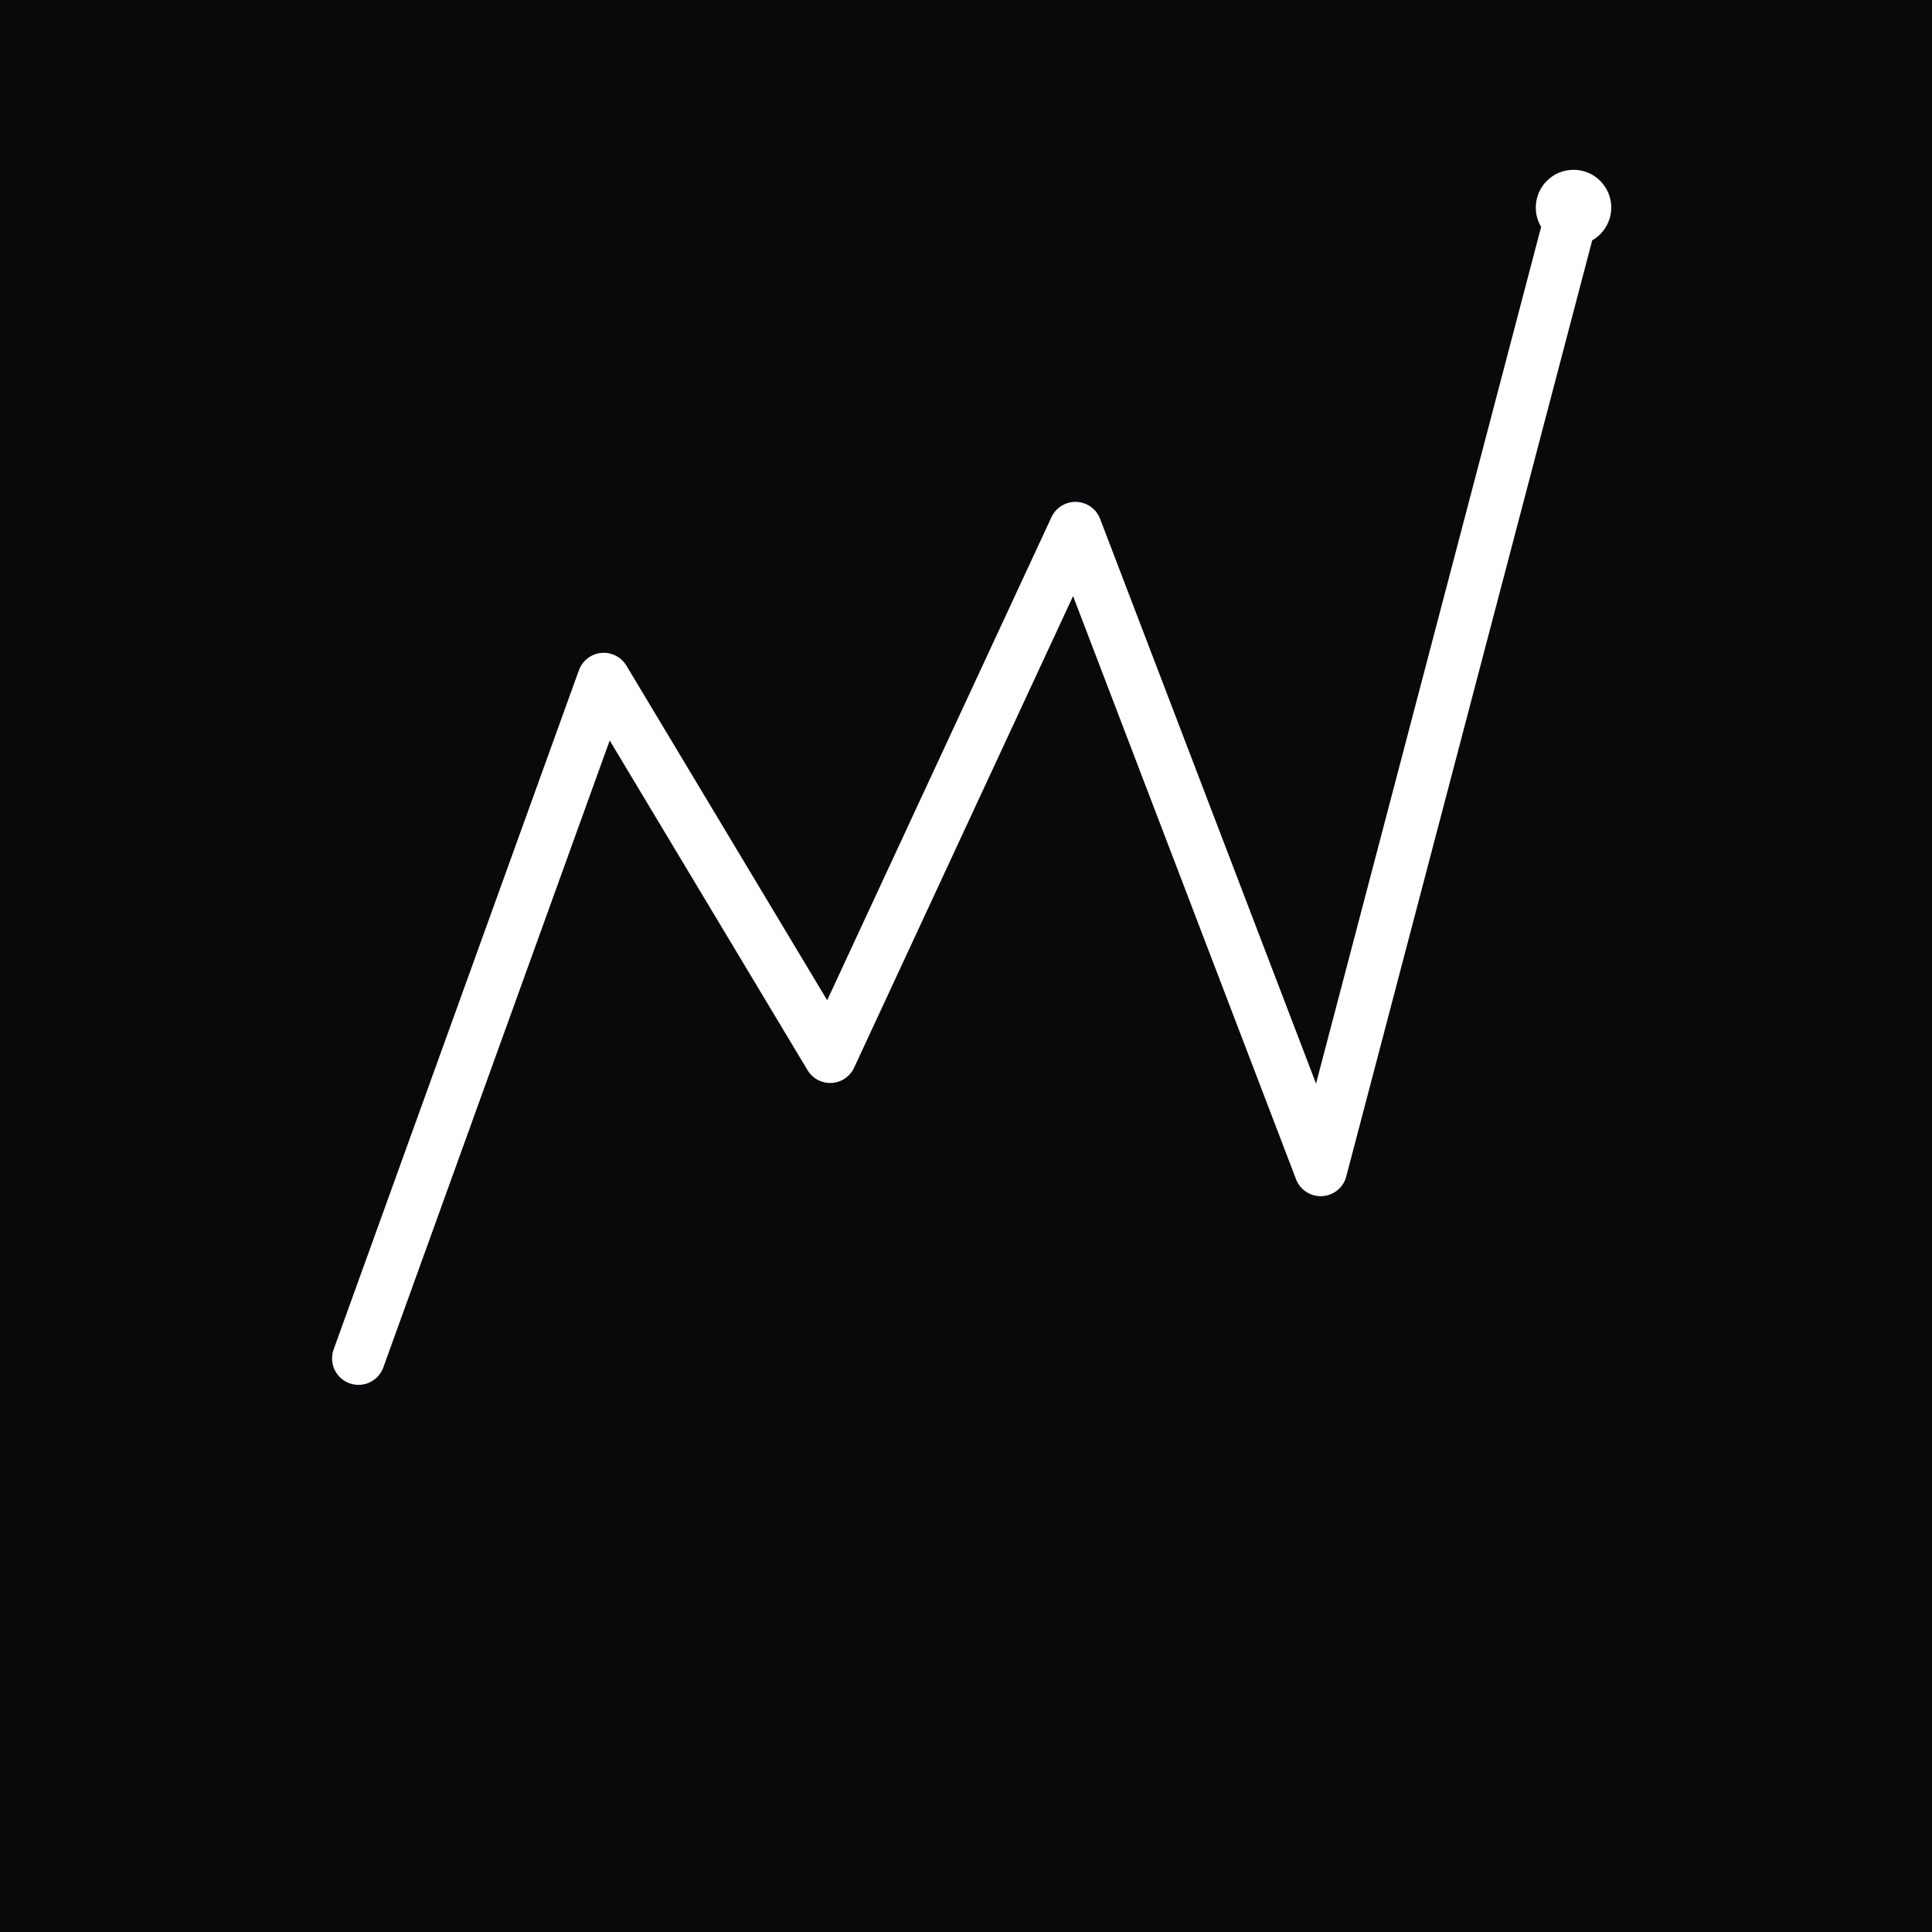
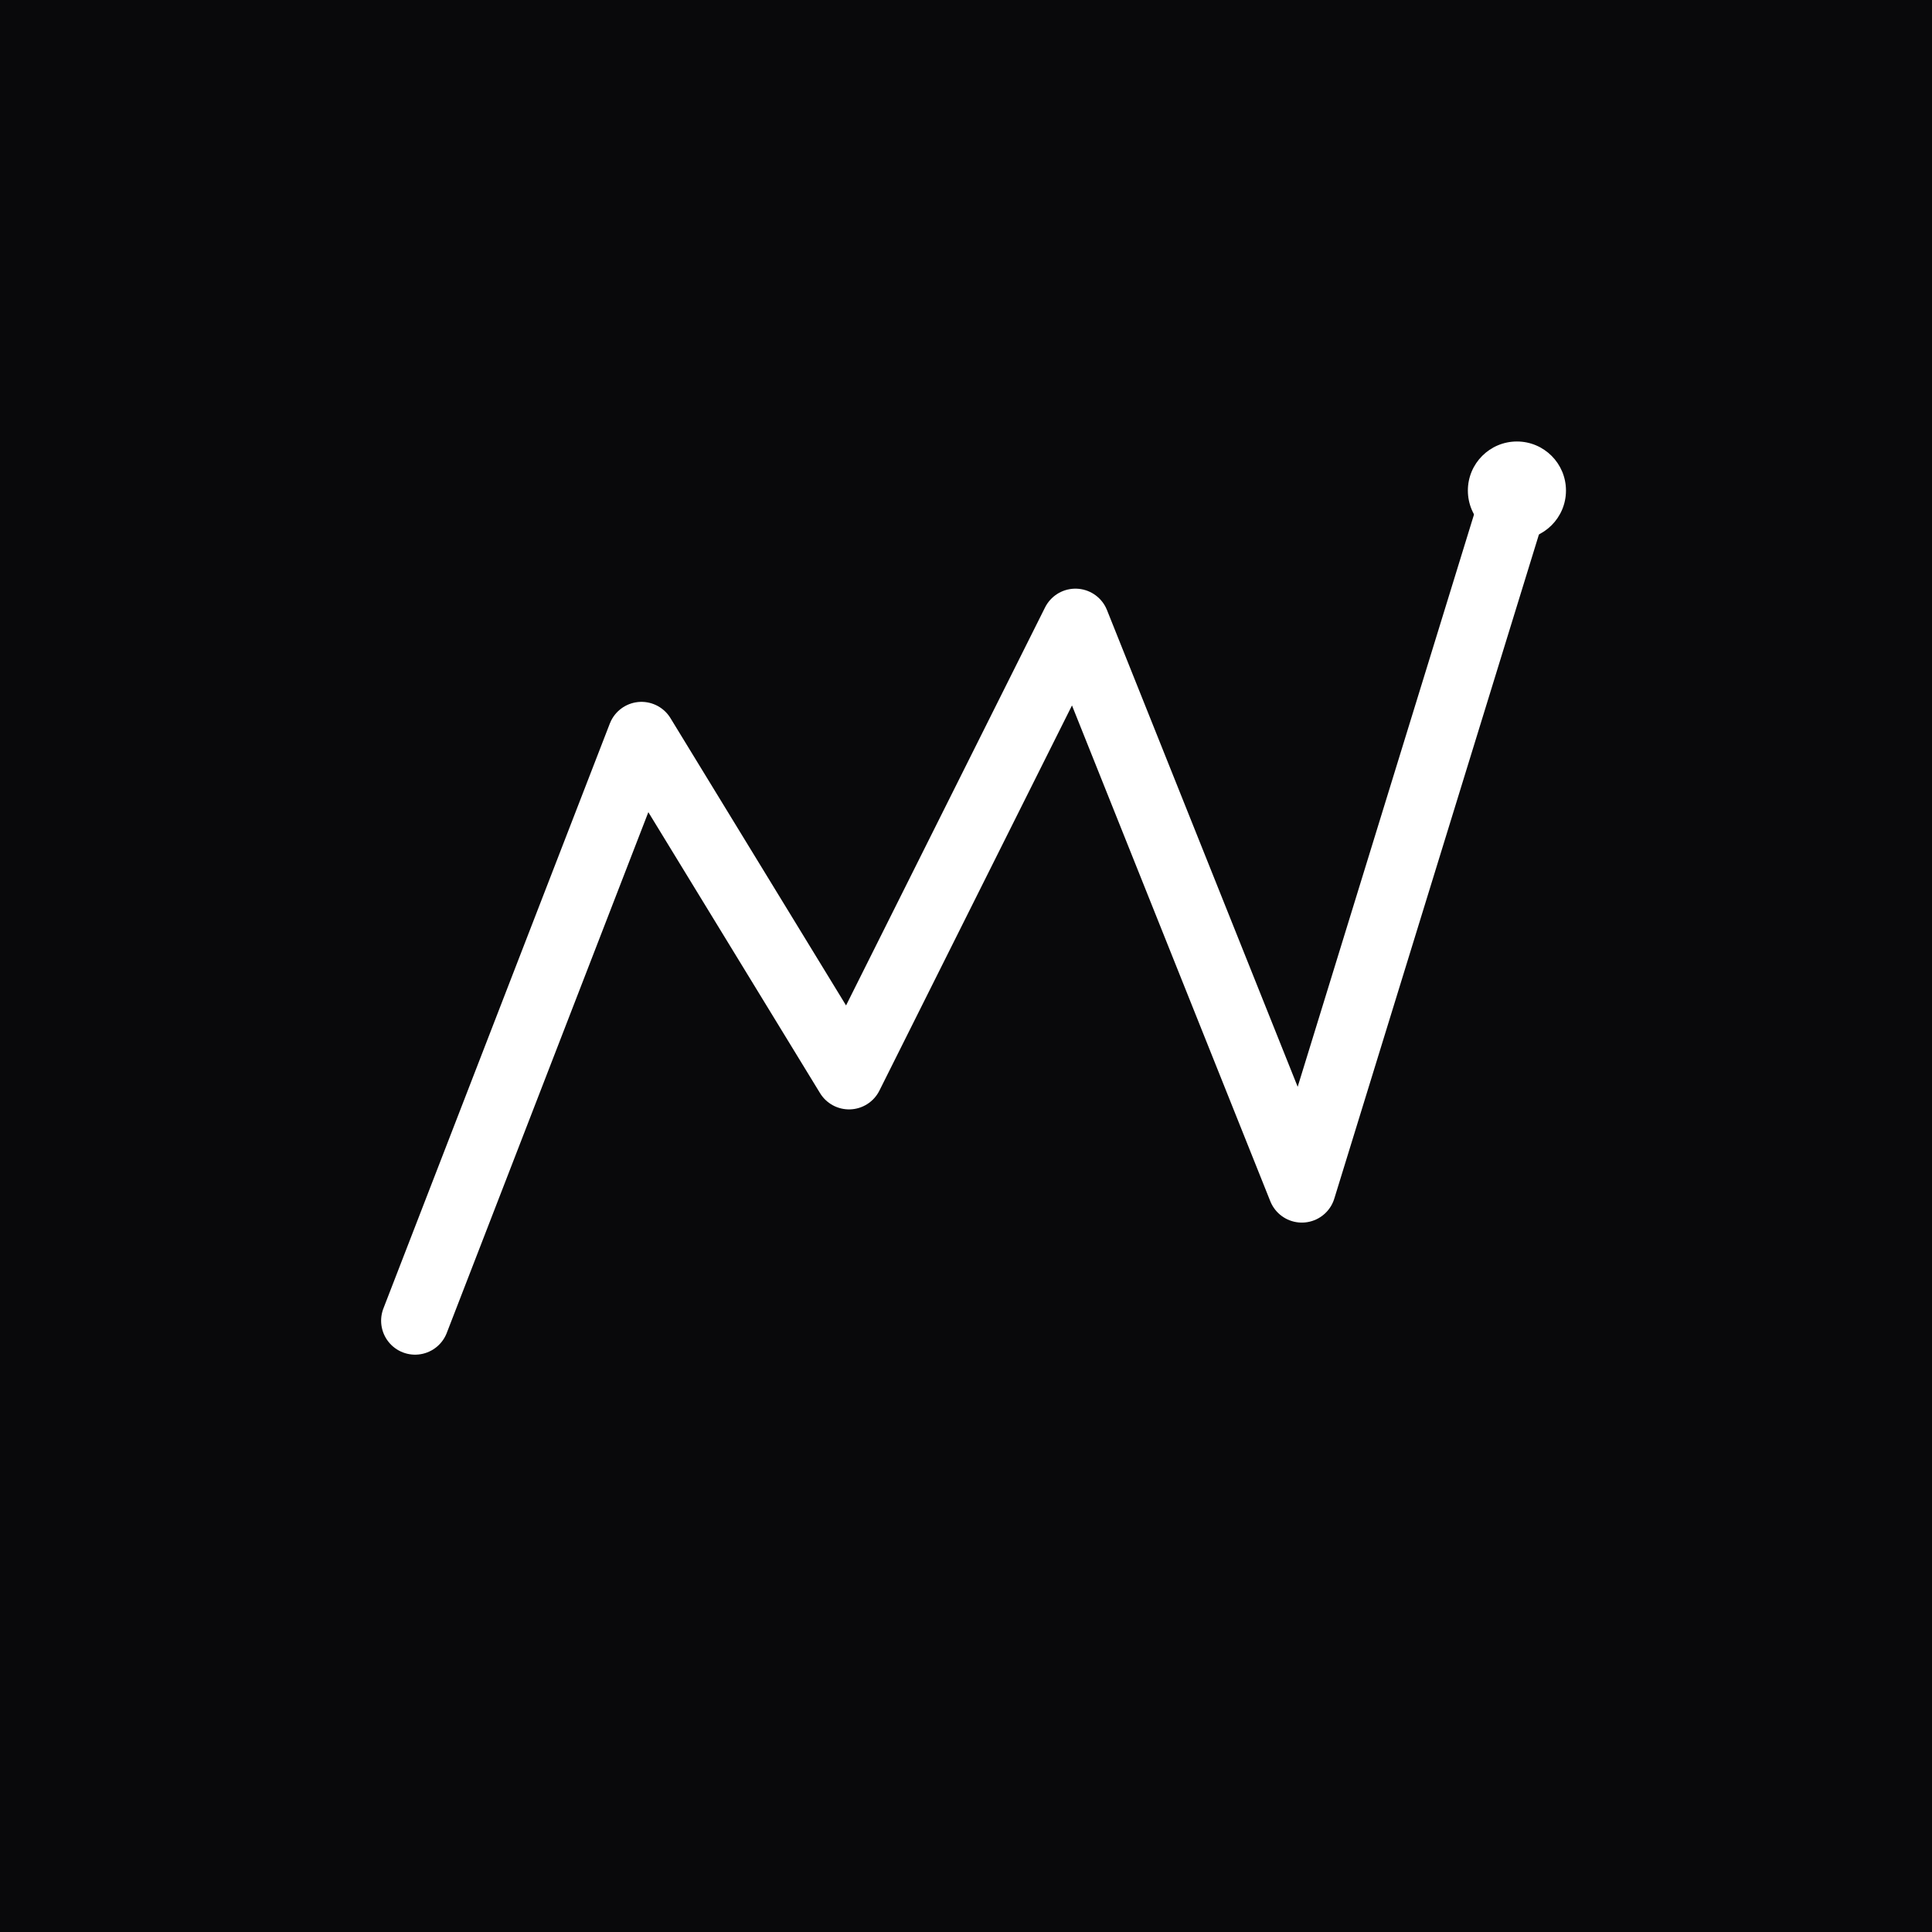
<svg xmlns="http://www.w3.org/2000/svg" width="1024" height="1024" viewBox="0 0 1024 1024" fill="none">
  <rect width="1024" height="1024" fill="#09090B" />
-   <polyline points="190,720 320,360 440,560 570,280 700,620 834,110" style="fill:none;stroke:#FFFFFF;stroke-width:28;stroke-linecap:round;stroke-linejoin:round" />
-   <circle cx="834" cy="110" r="20" fill="#FFFFFF" />
+   <polyline points="220,700 340,390 450,570 570,330 690,630 804,260" fill="none" stroke="#FFFFFF" stroke-width="36" stroke-linecap="round" stroke-linejoin="round" />
+   <circle cx="804" cy="260" r="26" fill="#FFFFFF" />
</svg>
